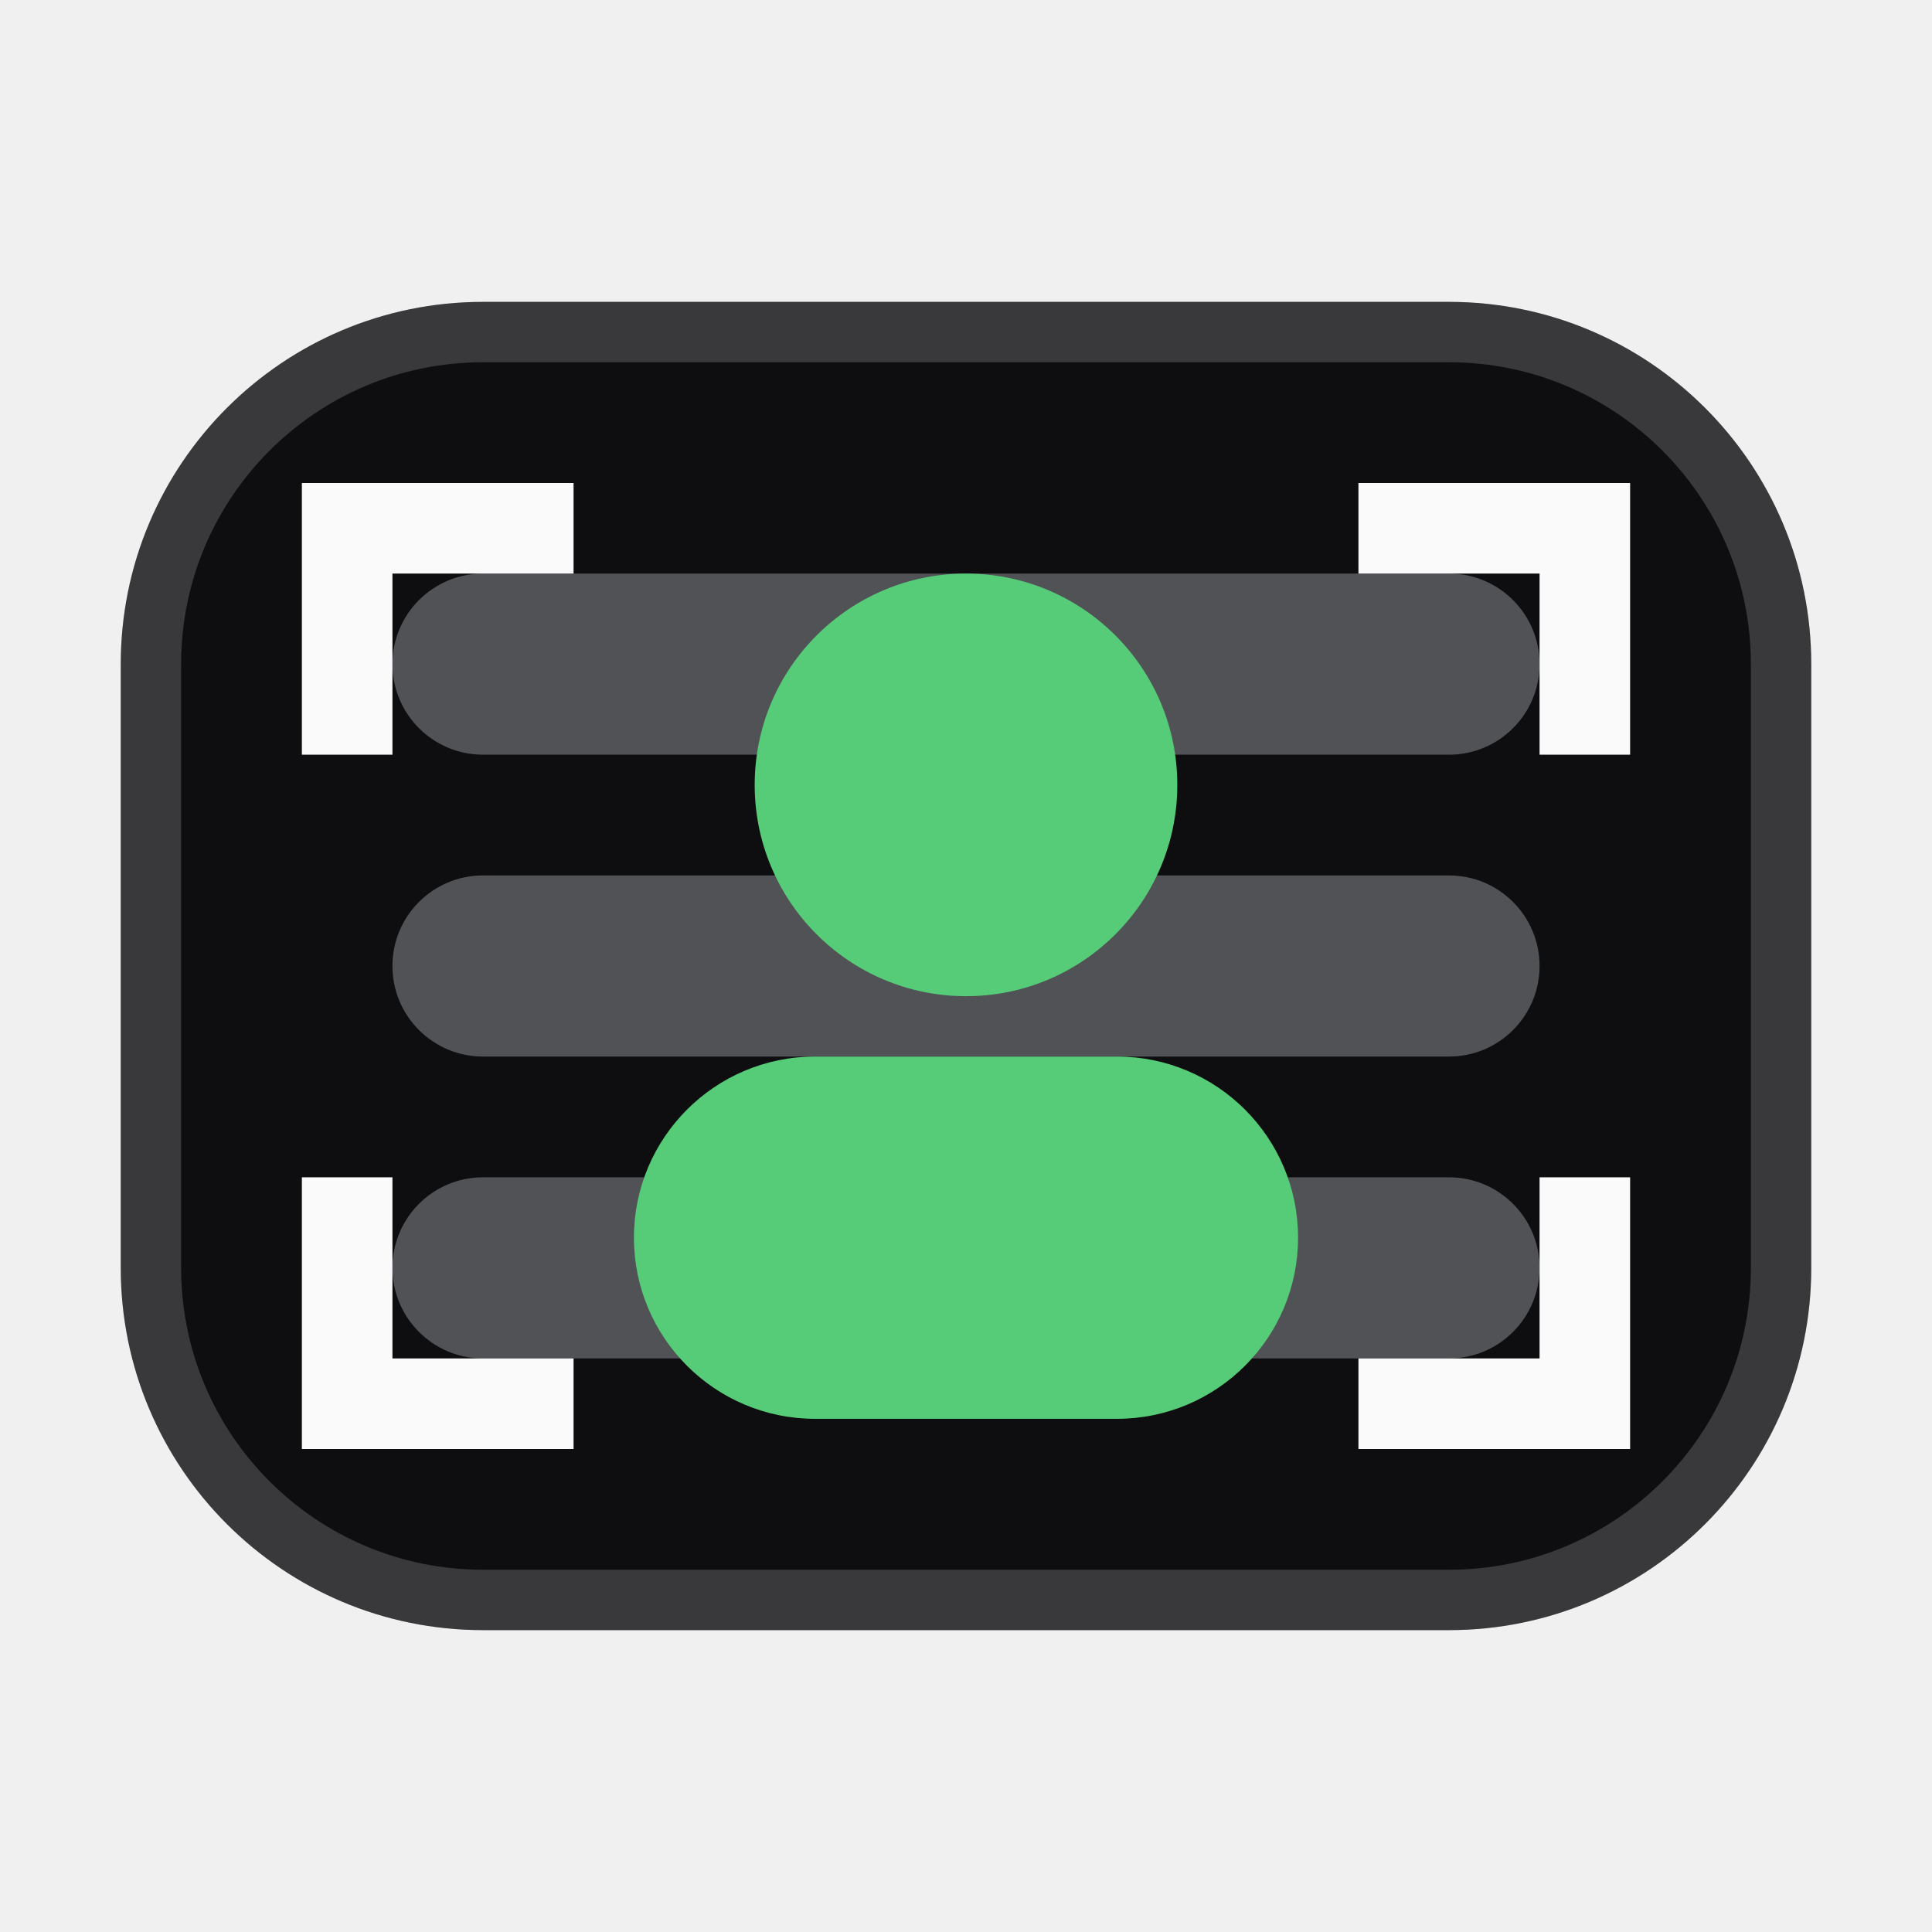
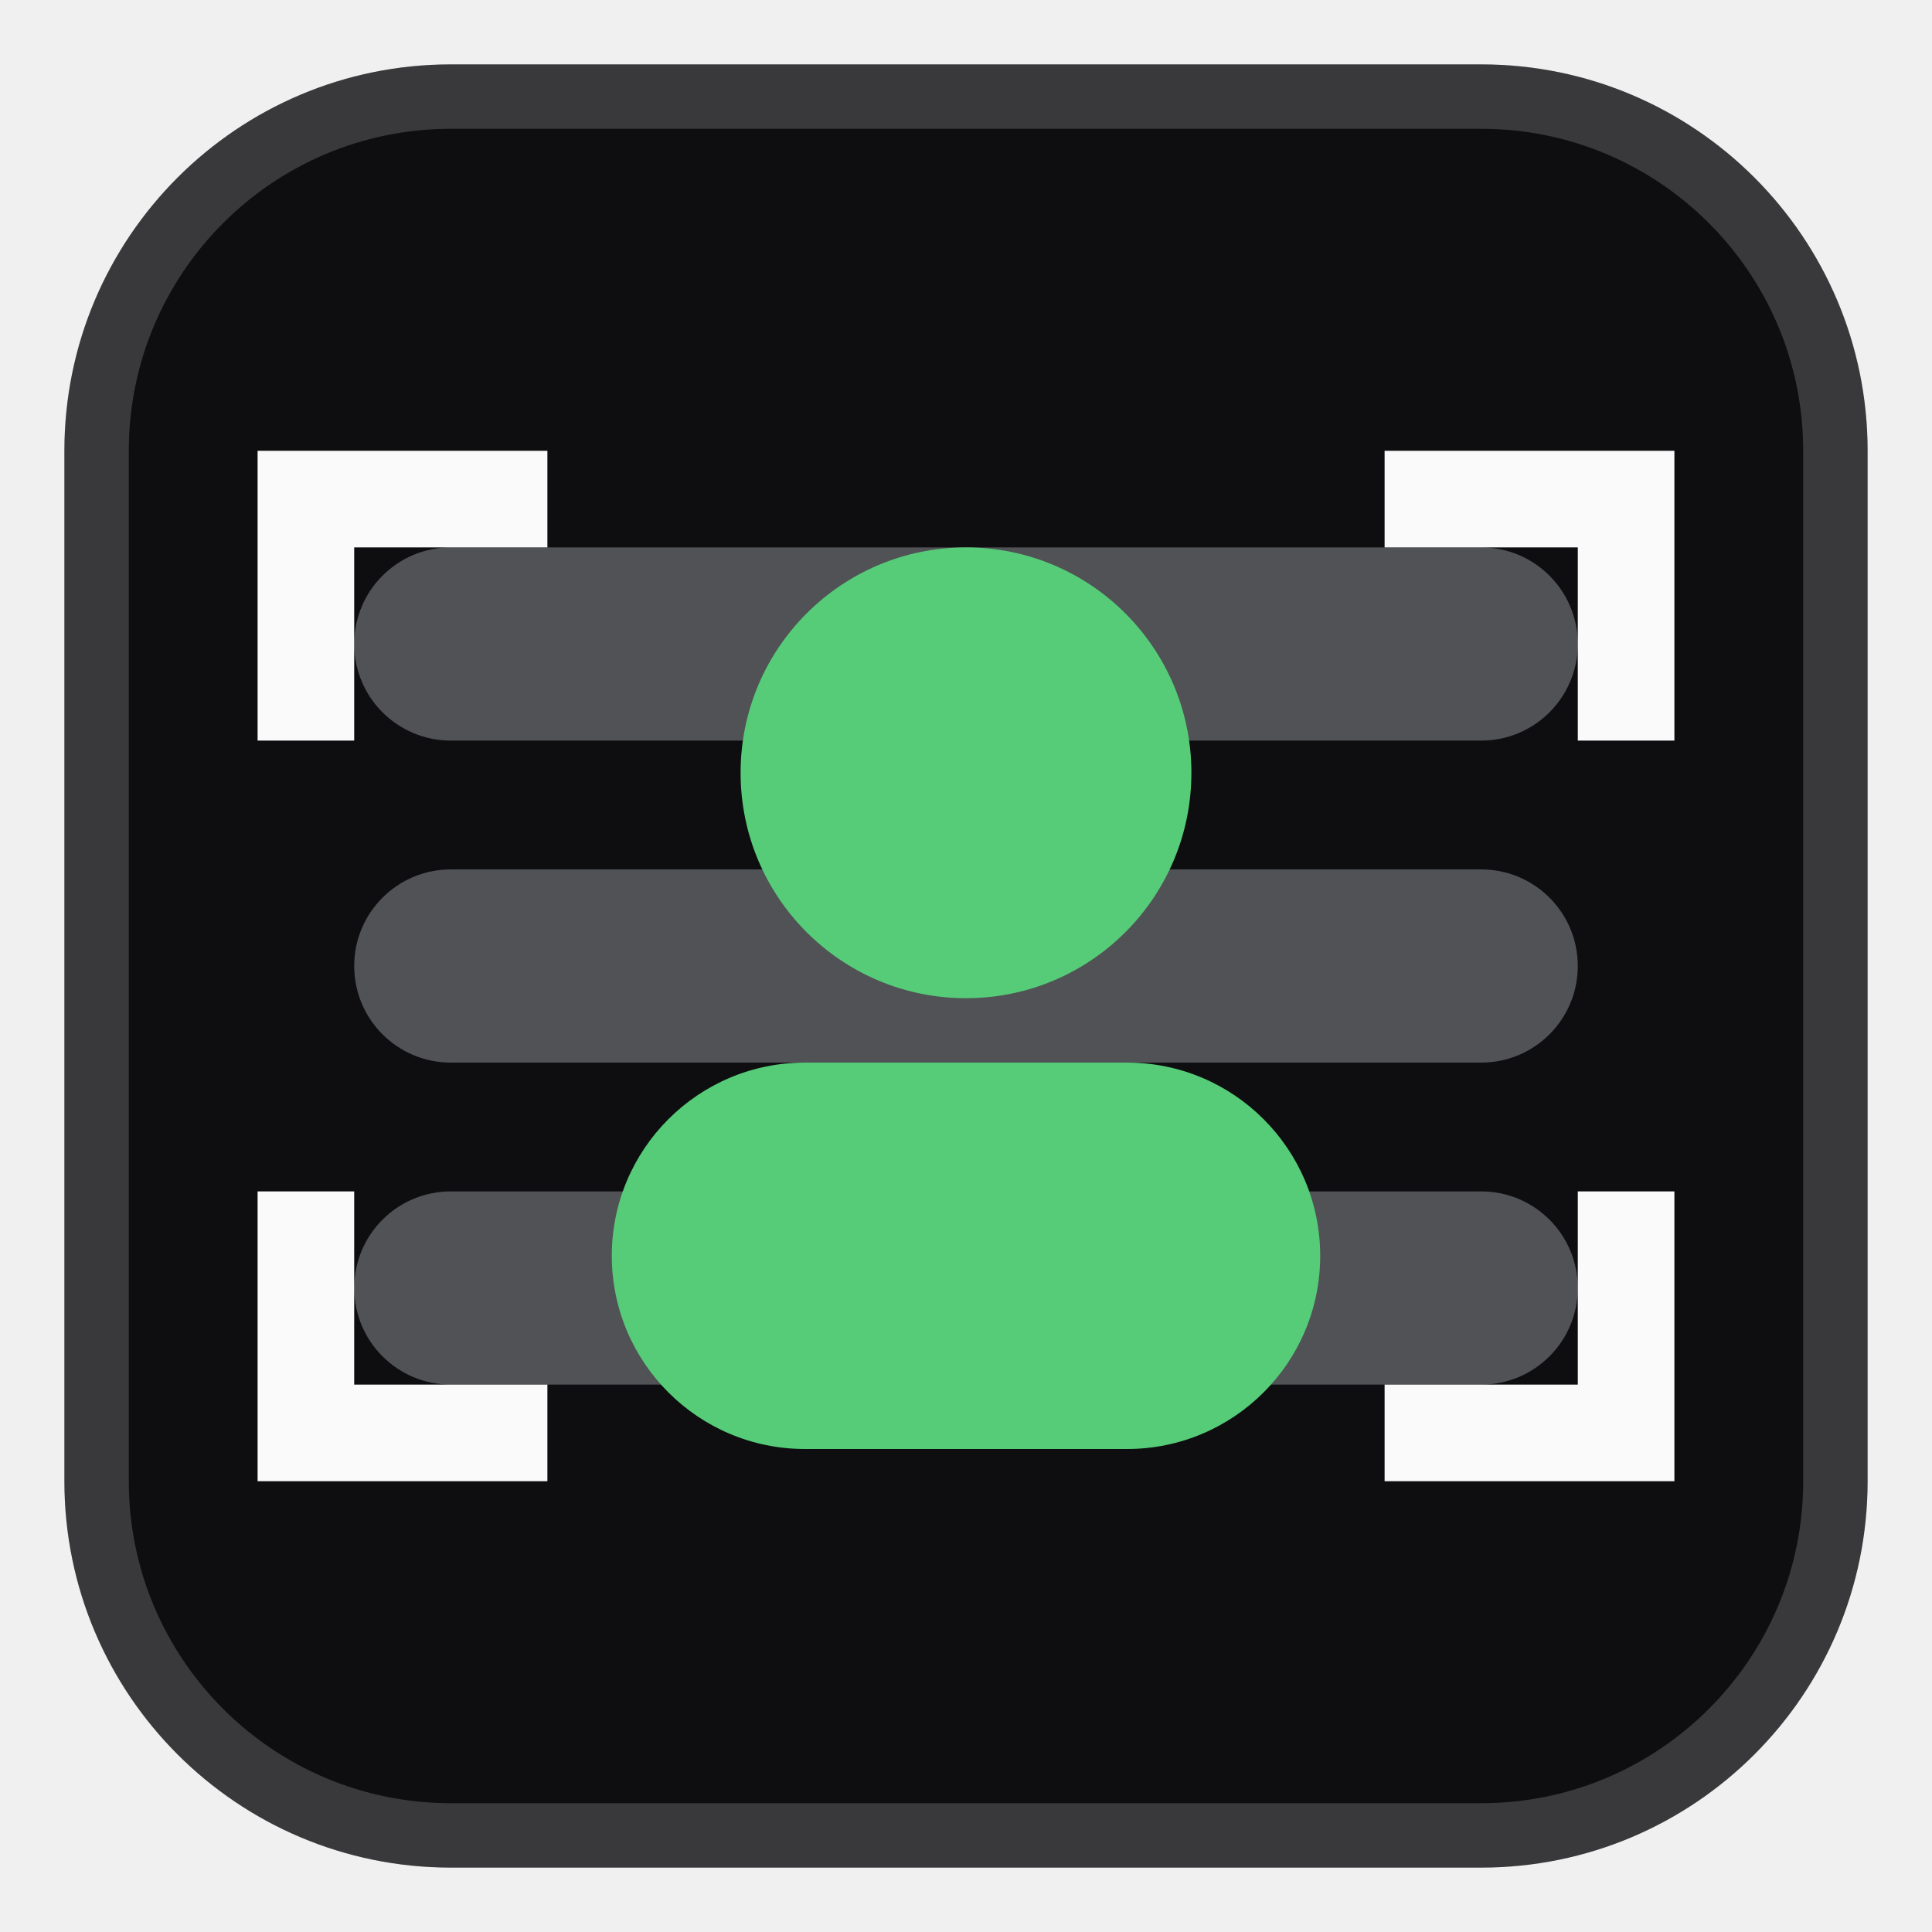
- <svg xmlns="http://www.w3.org/2000/svg" viewBox="0 0 64 64">
-   <rect x="4" y="10" width="56" height="44" rx="12" fill="#0e0e10" />
-   <rect x="5" y="11" width="54" height="42" rx="11" fill="none" stroke="#ffffff" stroke-opacity="0.18" stroke-width="2" />
+ <svg xmlns="http://www.w3.org/2000/svg" viewBox="2 2 60 60">
+   <rect x="4" y="4" width="56" height="56" rx="12" fill="#0e0e10" />
+   <rect x="5" y="5" width="54" height="54" rx="11" fill="none" stroke="#ffffff" stroke-opacity="0.18" stroke-width="2" />
  <rect x="13" y="19" width="38" height="6" rx="3" fill="#a0a4ac" fill-opacity="0.45" />
  <rect x="13" y="29" width="38" height="6" rx="3" fill="#a0a4ac" fill-opacity="0.45" />
  <rect x="13" y="39" width="38" height="6" rx="3" fill="#a0a4ac" fill-opacity="0.45" />
  <circle cx="32" cy="26" r="7" fill="#56cc78" />
  <rect x="21" y="35" width="22" height="12" rx="6" fill="#56cc78" />
  <path d="M10 25v-9h9v3h-6v6zM54 25v-9h-9v3h6v6zM10 39v9h9v-3h-6v-6zM54 39v9h-9v-3h6v-6z" fill="#fafafa" />
</svg>
